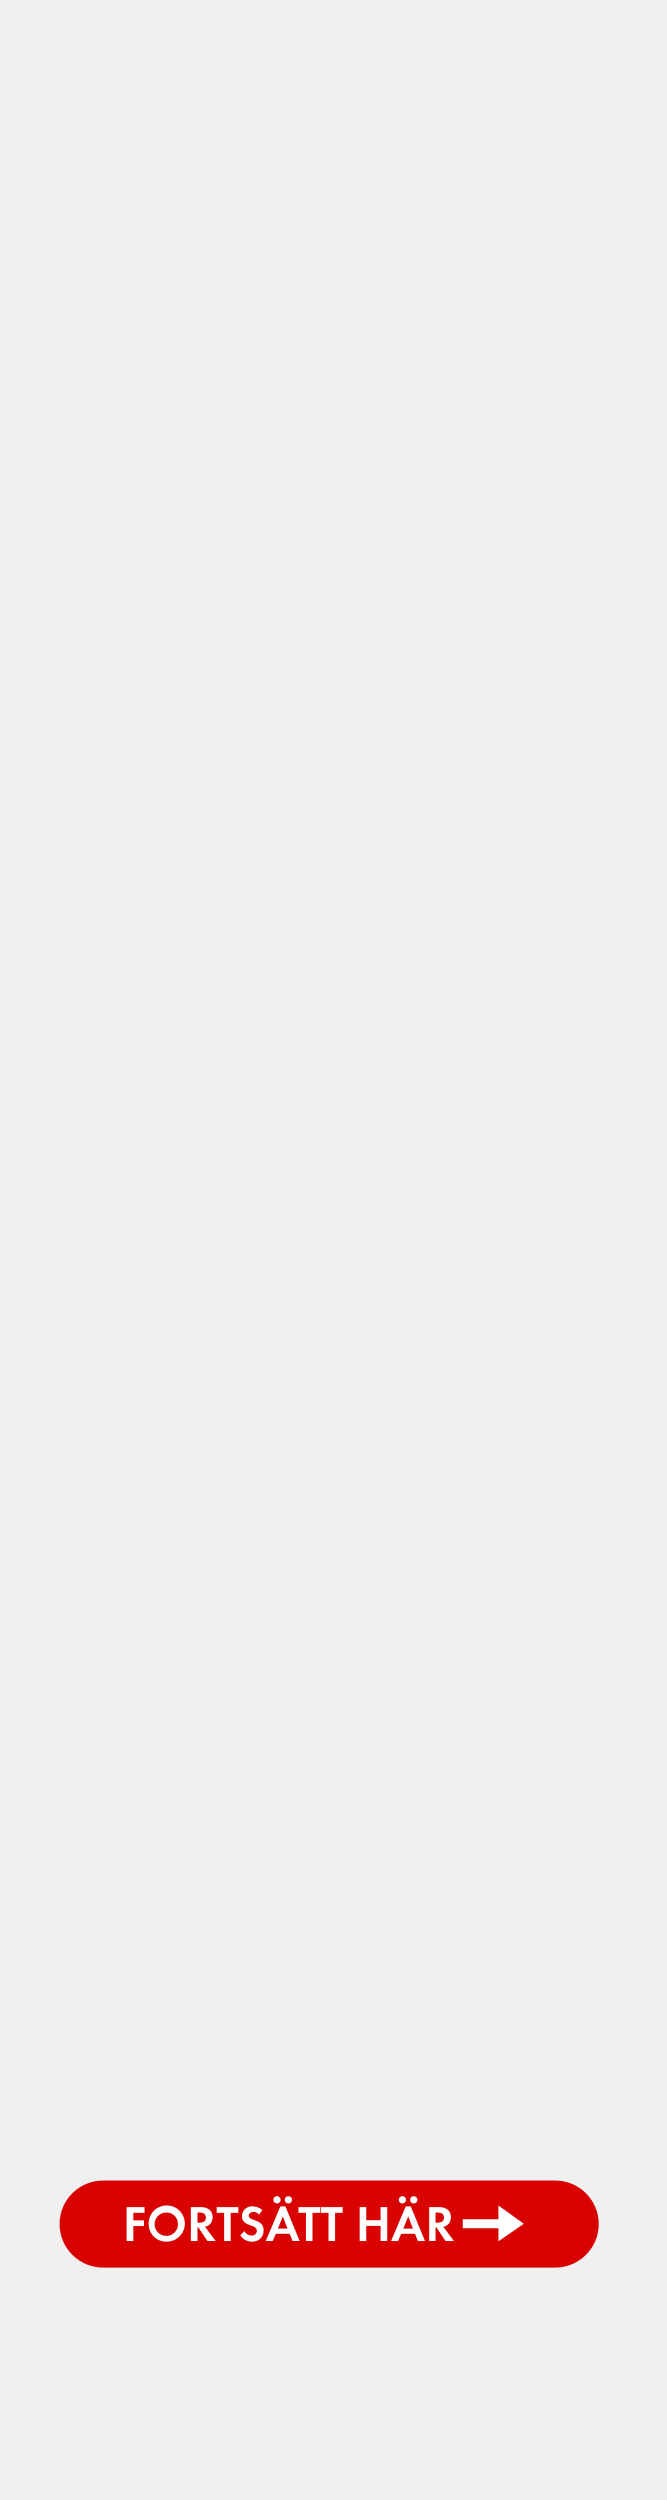
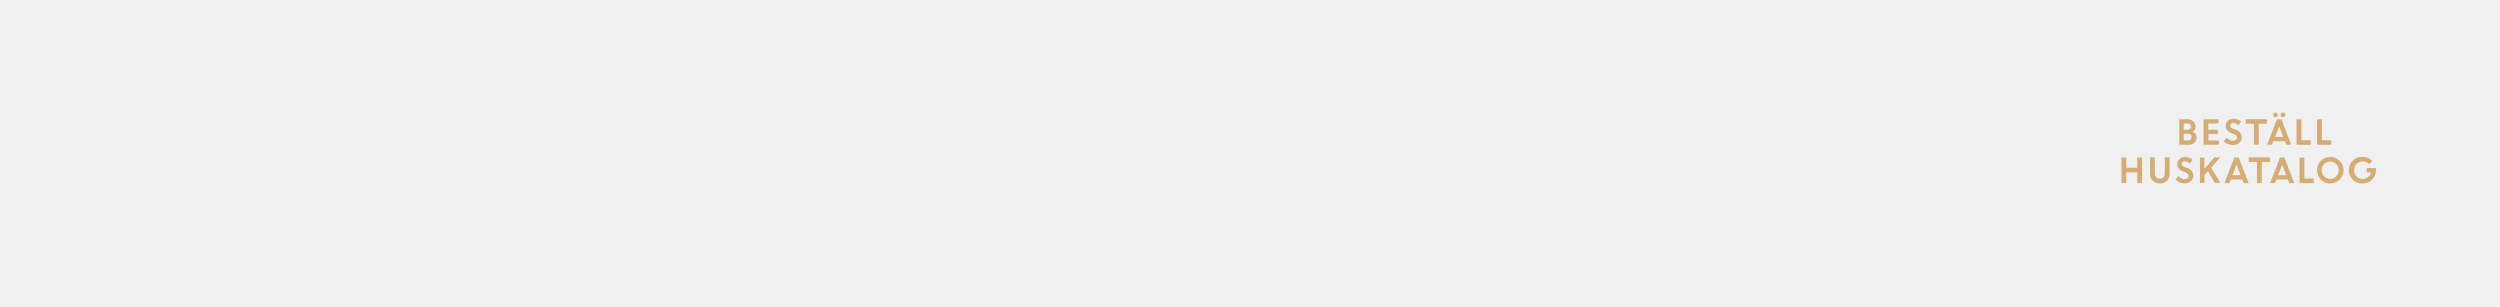
- <svg xmlns="http://www.w3.org/2000/svg" id="Layer_1" data-name="Layer 1" viewBox="0 0 160 600">
+ <svg xmlns="http://www.w3.org/2000/svg" id="Layer_1" data-name="Layer 1" viewBox="0 0 980 120">
  <defs>
-     <style>.cls-1{fill:#d80201;}.cls-2{fill:#fff;}</style>
+     <style>.cls-1{fill:#d4ac76;}</style>
  </defs>
-   <rect class="cls-1" x="14.3" y="523.33" width="129.39" height="20.89" rx="10.44" />
-   <path class="cls-2" d="M32,531.08v1.81h2.55v1.37H32v3.58H30.39v-8.13h4.3v1.37Z" />
-   <path class="cls-2" d="M40,538a4.21,4.21,0,0,1-4.33-4.23A4.35,4.35,0,1,1,40,538Zm0-7a2.81,2.81,0,1,0,2.72,2.79A2.76,2.76,0,0,0,40,531Z" />
-   <path class="cls-2" d="M49.79,537.84l-2.2-3.27H47.4v3.27H45.81v-8.13h2.36a3.34,3.34,0,0,1,2.07.58,2.36,2.36,0,0,1,.8,1.83,2.73,2.73,0,0,1-.46,1.49,2.11,2.11,0,0,1-1.39.8l2.56,3.43ZM47.88,531H47.4v2.45h.45c.82,0,1.56-.29,1.56-1.23S48.69,531,47.88,531Z" />
-   <path class="cls-2" d="M55.37,531.08v6.76H53.79v-6.76H52v-1.37H57.2v1.37Z" />
-   <path class="cls-2" d="M60.47,538a3.16,3.16,0,0,1-2.79-1.55l1-1a1.86,1.86,0,0,0,1.7,1.08,1.16,1.16,0,0,0,1.26-1.14c0-1.68-3.57-.88-3.57-3.5a2.38,2.38,0,0,1,2.53-2.37,3.6,3.6,0,0,1,2.38.9l-.83,1.09a1.62,1.62,0,0,0-1.32-.66c-.52,0-1.13.33-1.13.91,0,1.38,3.57.7,3.57,3.54A2.62,2.62,0,0,1,60.47,538Z" />
-   <path class="cls-2" d="M70.21,537.84l-.69-1.72H66.2l-.74,1.72H63.77l3.53-8.31h1.19l3.43,8.31Zm-3.73-9a.9.9,0,0,1-.88-.88.88.88,0,1,1,.88.88Zm1.4,3.09-1.18,2.93H69Zm1.33-3.09a.9.9,0,0,1-.88-.88.88.88,0,1,1,.88.88Z" />
-   <path class="cls-2" d="M75,531.08v6.76H73.44v-6.76H71.62v-1.37h5.23v1.37Z" />
-   <path class="cls-2" d="M80.42,531.08v6.76H78.84v-6.76H77v-1.37h5.23v1.37Z" />
-   <path class="cls-2" d="M91.34,537.84v-3.62H87.9v3.62H86.32v-8.13H87.9v3.14h3.44v-3.14h1.59v8.13Z" />
-   <path class="cls-2" d="M100.3,537.84l-.7-1.72H96.29l-.75,1.72H93.86l3.52-8.31h1.2l3.42,8.31Zm-3.73-9a.89.89,0,0,1-.88-.88.88.88,0,1,1,.88.88Zm1.4,3.09-1.18,2.93h2.32Zm1.33-3.09a.89.89,0,0,1-.88-.88.88.88,0,1,1,.88.88Z" />
-   <path class="cls-2" d="M106.92,537.84l-2.19-3.27h-.19v3.27H103v-8.13h2.35a3.37,3.37,0,0,1,2.08.58,2.39,2.39,0,0,1,.8,1.83,2.73,2.73,0,0,1-.46,1.49,2.11,2.11,0,0,1-1.39.8l2.56,3.43ZM105,531h-.47v2.45H105c.81,0,1.56-.29,1.56-1.23S105.83,531,105,531Z" />
-   <polygon class="cls-2" points="119.62 534.79 111.06 534.79 111.06 532.62 119.62 532.62 119.62 529.32 125.71 533.71 119.62 537.91 119.62 534.79" />
+   <path class="cls-1" d="M854.29,56.75v-10h3.31a3,3,0,0,1,2.2.84,2.79,2.79,0,0,1,.86,2.07,2.36,2.36,0,0,1-1.12,2,2.91,2.91,0,0,1,1.11.9,2.13,2.13,0,0,1,.42,1.28,2.78,2.78,0,0,1-.88,2.13,3.16,3.16,0,0,1-2.22.81Zm3.09-8.37H856V50.9h1.51a1.37,1.37,0,0,0,1-.37,1.27,1.27,0,0,0,.38-.93,1.08,1.08,0,0,0-.42-.89A1.8,1.8,0,0,0,857.38,48.38Zm.29,4H856v2.66h1.6a1.58,1.58,0,0,0,1.13-.38,1.34,1.34,0,0,0,0-1.92A1.6,1.6,0,0,0,857.67,52.41Z" />
+   <path class="cls-1" d="M869.42,52.5h-3.71v2.57h4.08v1.68h-6v-10h5.85v1.68h-4v2.44h3.71Z" />
+   <path class="cls-1" d="M875.25,56.88a4.72,4.72,0,0,1-1.89-.4,4.84,4.84,0,0,1-1.63-1.1l1.2-1.43a3.49,3.49,0,0,0,1.11.9,2.72,2.72,0,0,0,1.32.35,1.63,1.63,0,0,0,1.07-.34,1.08,1.08,0,0,0,.42-.87,1.49,1.49,0,0,0-1.1-1.39l-1.12-.45A4.34,4.34,0,0,1,873,51a2.58,2.58,0,0,1-.54-1.71,2.62,2.62,0,0,1,.86-1.91,2.89,2.89,0,0,1,2.13-.84,4.34,4.34,0,0,1,3.09,1.15l-1.11,1.4a2.57,2.57,0,0,0-2-.87,1.33,1.33,0,0,0-.9.29.88.88,0,0,0-.34.71,1,1,0,0,0,.26.69,2.85,2.85,0,0,0,.86.52l1.18.46a3.1,3.1,0,0,1,2.27,2.9,2.79,2.79,0,0,1-.94,2.2A3.65,3.65,0,0,1,875.25,56.88Z" />
+   <path class="cls-1" d="M880.34,48.51V46.7h8.29v1.81h-3.2v8.24h-1.89V48.51Z" />
+   <path class="cls-1" d="M888.72,56.75l3.87-10h1.7l3.87,10h-1.94l-.54-1.39h-4.49l-.54,1.39Zm3.85-11.08a.78.78,0,0,1-.61.26.82.82,0,0,1-.62-.26.91.91,0,0,1-.26-.65.87.87,0,0,1,.88-.89.81.81,0,0,1,.61.26.85.85,0,0,1,.25.63A.9.9,0,0,1,892.57,45.67Zm.87,3.84-1.6,4.17H895Zm2.12-3.84a.89.89,0,0,1-.66.26.93.93,0,0,1-.67-.26A.88.88,0,0,1,894,45a.83.83,0,0,1,.27-.63.93.93,0,0,1,.67-.26.89.89,0,0,1,.66.26.81.81,0,0,1,.28.63A.85.85,0,0,1,895.56,45.67Z" />
+   <path class="cls-1" d="M900.25,56.75v-10h1.88v8.24h3.69v1.81Z" />
+   <path class="cls-1" d="M908.28,56.75v-10h1.89v8.24h3.69v1.81Z" />
+   <path class="cls-1" d="M837.81,71.75v-4.2h-4.3v4.2h-1.89v-10h1.89v4h4.3v-4h1.88v10Z" />
+   <path class="cls-1" d="M849.4,70.85a4.1,4.1,0,0,1-5.5,0,3.56,3.56,0,0,1-1.09-2.66V61.7h1.89v6.24a2.27,2.27,0,0,0,.52,1.55,1.76,1.76,0,0,0,1.43.61,1.79,1.79,0,0,0,1.43-.6A2.24,2.24,0,0,0,848.6,68V61.7h1.88v6.49A3.59,3.59,0,0,1,849.4,70.85Z" />
+   <path class="cls-1" d="M856.3,71.88a4.77,4.77,0,0,1-1.9-.4,4.9,4.9,0,0,1-1.62-1.1L854,69a3.49,3.49,0,0,0,1.11.9,2.78,2.78,0,0,0,1.32.35,1.64,1.64,0,0,0,1.08-.34,1.1,1.1,0,0,0,.41-.87,1.48,1.48,0,0,0-1.1-1.39l-1.12-.45A4.38,4.38,0,0,1,854,66a2.58,2.58,0,0,1-.54-1.71,2.61,2.61,0,0,1,.85-1.91,2.92,2.92,0,0,1,2.13-.84,4.35,4.35,0,0,1,3.1,1.15l-1.11,1.4a2.61,2.61,0,0,0-2-.87,1.37,1.37,0,0,0-.9.29.91.91,0,0,0-.34.71.93.93,0,0,0,.27.69,2.61,2.61,0,0,0,.86.52l1.17.46a3.13,3.13,0,0,1,2.28,2.9,2.8,2.8,0,0,1-.95,2.2A3.62,3.62,0,0,1,856.3,71.88Z" />
+   <path class="cls-1" d="M862.39,71.75v-10h1.74v4.43L868,61.7h2.33l-3.55,4,3.63,6h-2.17l-2.74-4.59-1.35,1.52v3.07Z" />
+   <path class="cls-1" d="M872,71.75l3.87-10h1.71l3.86,10h-1.94l-.53-1.39h-4.5l-.53,1.39Zm4.73-7.24-1.61,4.17h3.2Z" />
+   <path class="cls-1" d="M881.53,63.51V61.7h8.28v1.81h-3.2v8.24h-1.88V63.51Z" />
+   <path class="cls-1" d="M889.9,71.75l3.87-10h1.71l3.86,10H897.4l-.53-1.39h-4.5l-.53,1.39Zm4.73-7.24L893,68.68h3.2Z" />
+   <path class="cls-1" d="M901.43,71.75v-10h1.89v8.24H907v1.81Z" />
+   <path class="cls-1" d="M918.66,66.72a5,5,0,0,1-1.53,3.68,5.2,5.2,0,1,1,1.53-3.68Zm-7.59,2.4a3.32,3.32,0,0,0,4.73,0,3.33,3.33,0,0,0,1-2.41,3.29,3.29,0,0,0-1-2.4,3.3,3.3,0,0,0-4.73,0,3.29,3.29,0,0,0-1,2.4A3.33,3.33,0,0,0,911.07,69.12Z" />
+   <path class="cls-1" d="M927.78,67.55V65.87h3.6v.86a5.19,5.19,0,0,1-2.64,4.52,5.17,5.17,0,0,1-2.56.66,5.22,5.22,0,1,1,0-10.43,5,5,0,0,1,3.74,1.62l-1.29,1.27a3.25,3.25,0,0,0-2.47-1.08,3.2,3.2,0,0,0-2.4,1,3.56,3.56,0,0,0,0,4.84,3.07,3.07,0,0,0,2.29,1,3.54,3.54,0,0,0,2.23-.7,3.13,3.13,0,0,0,1.18-1.85Z" />
</svg>
